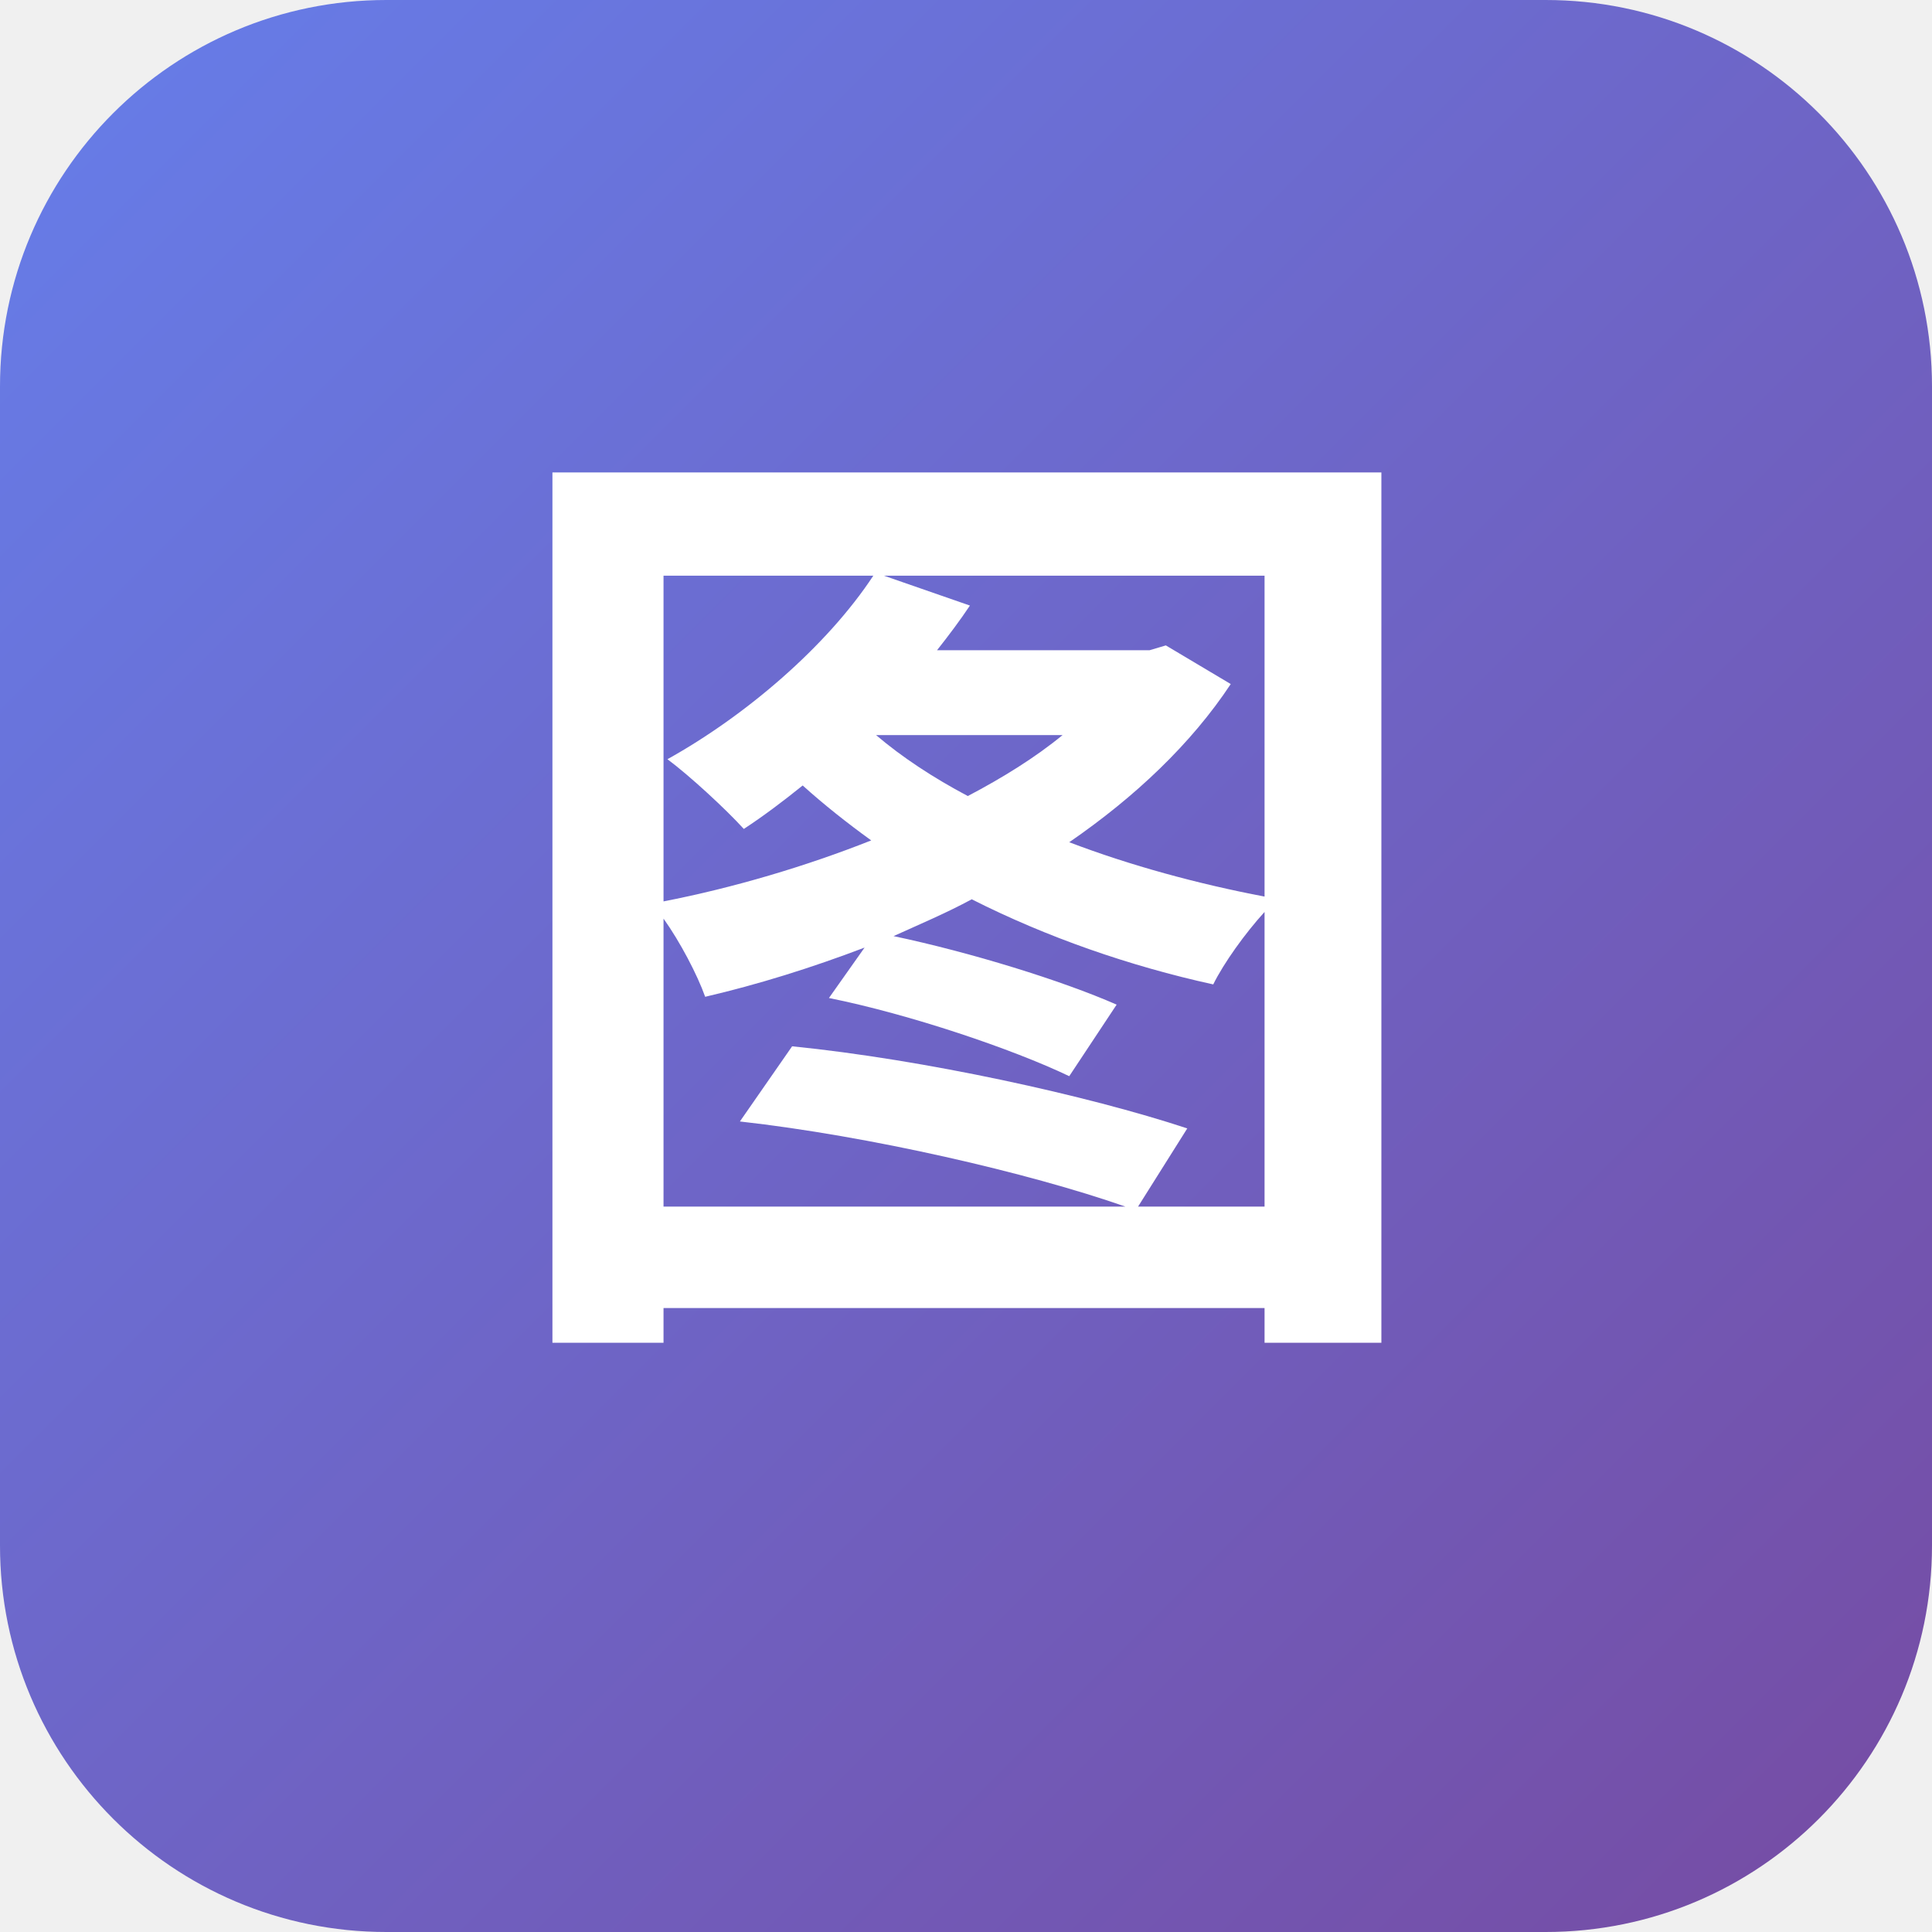
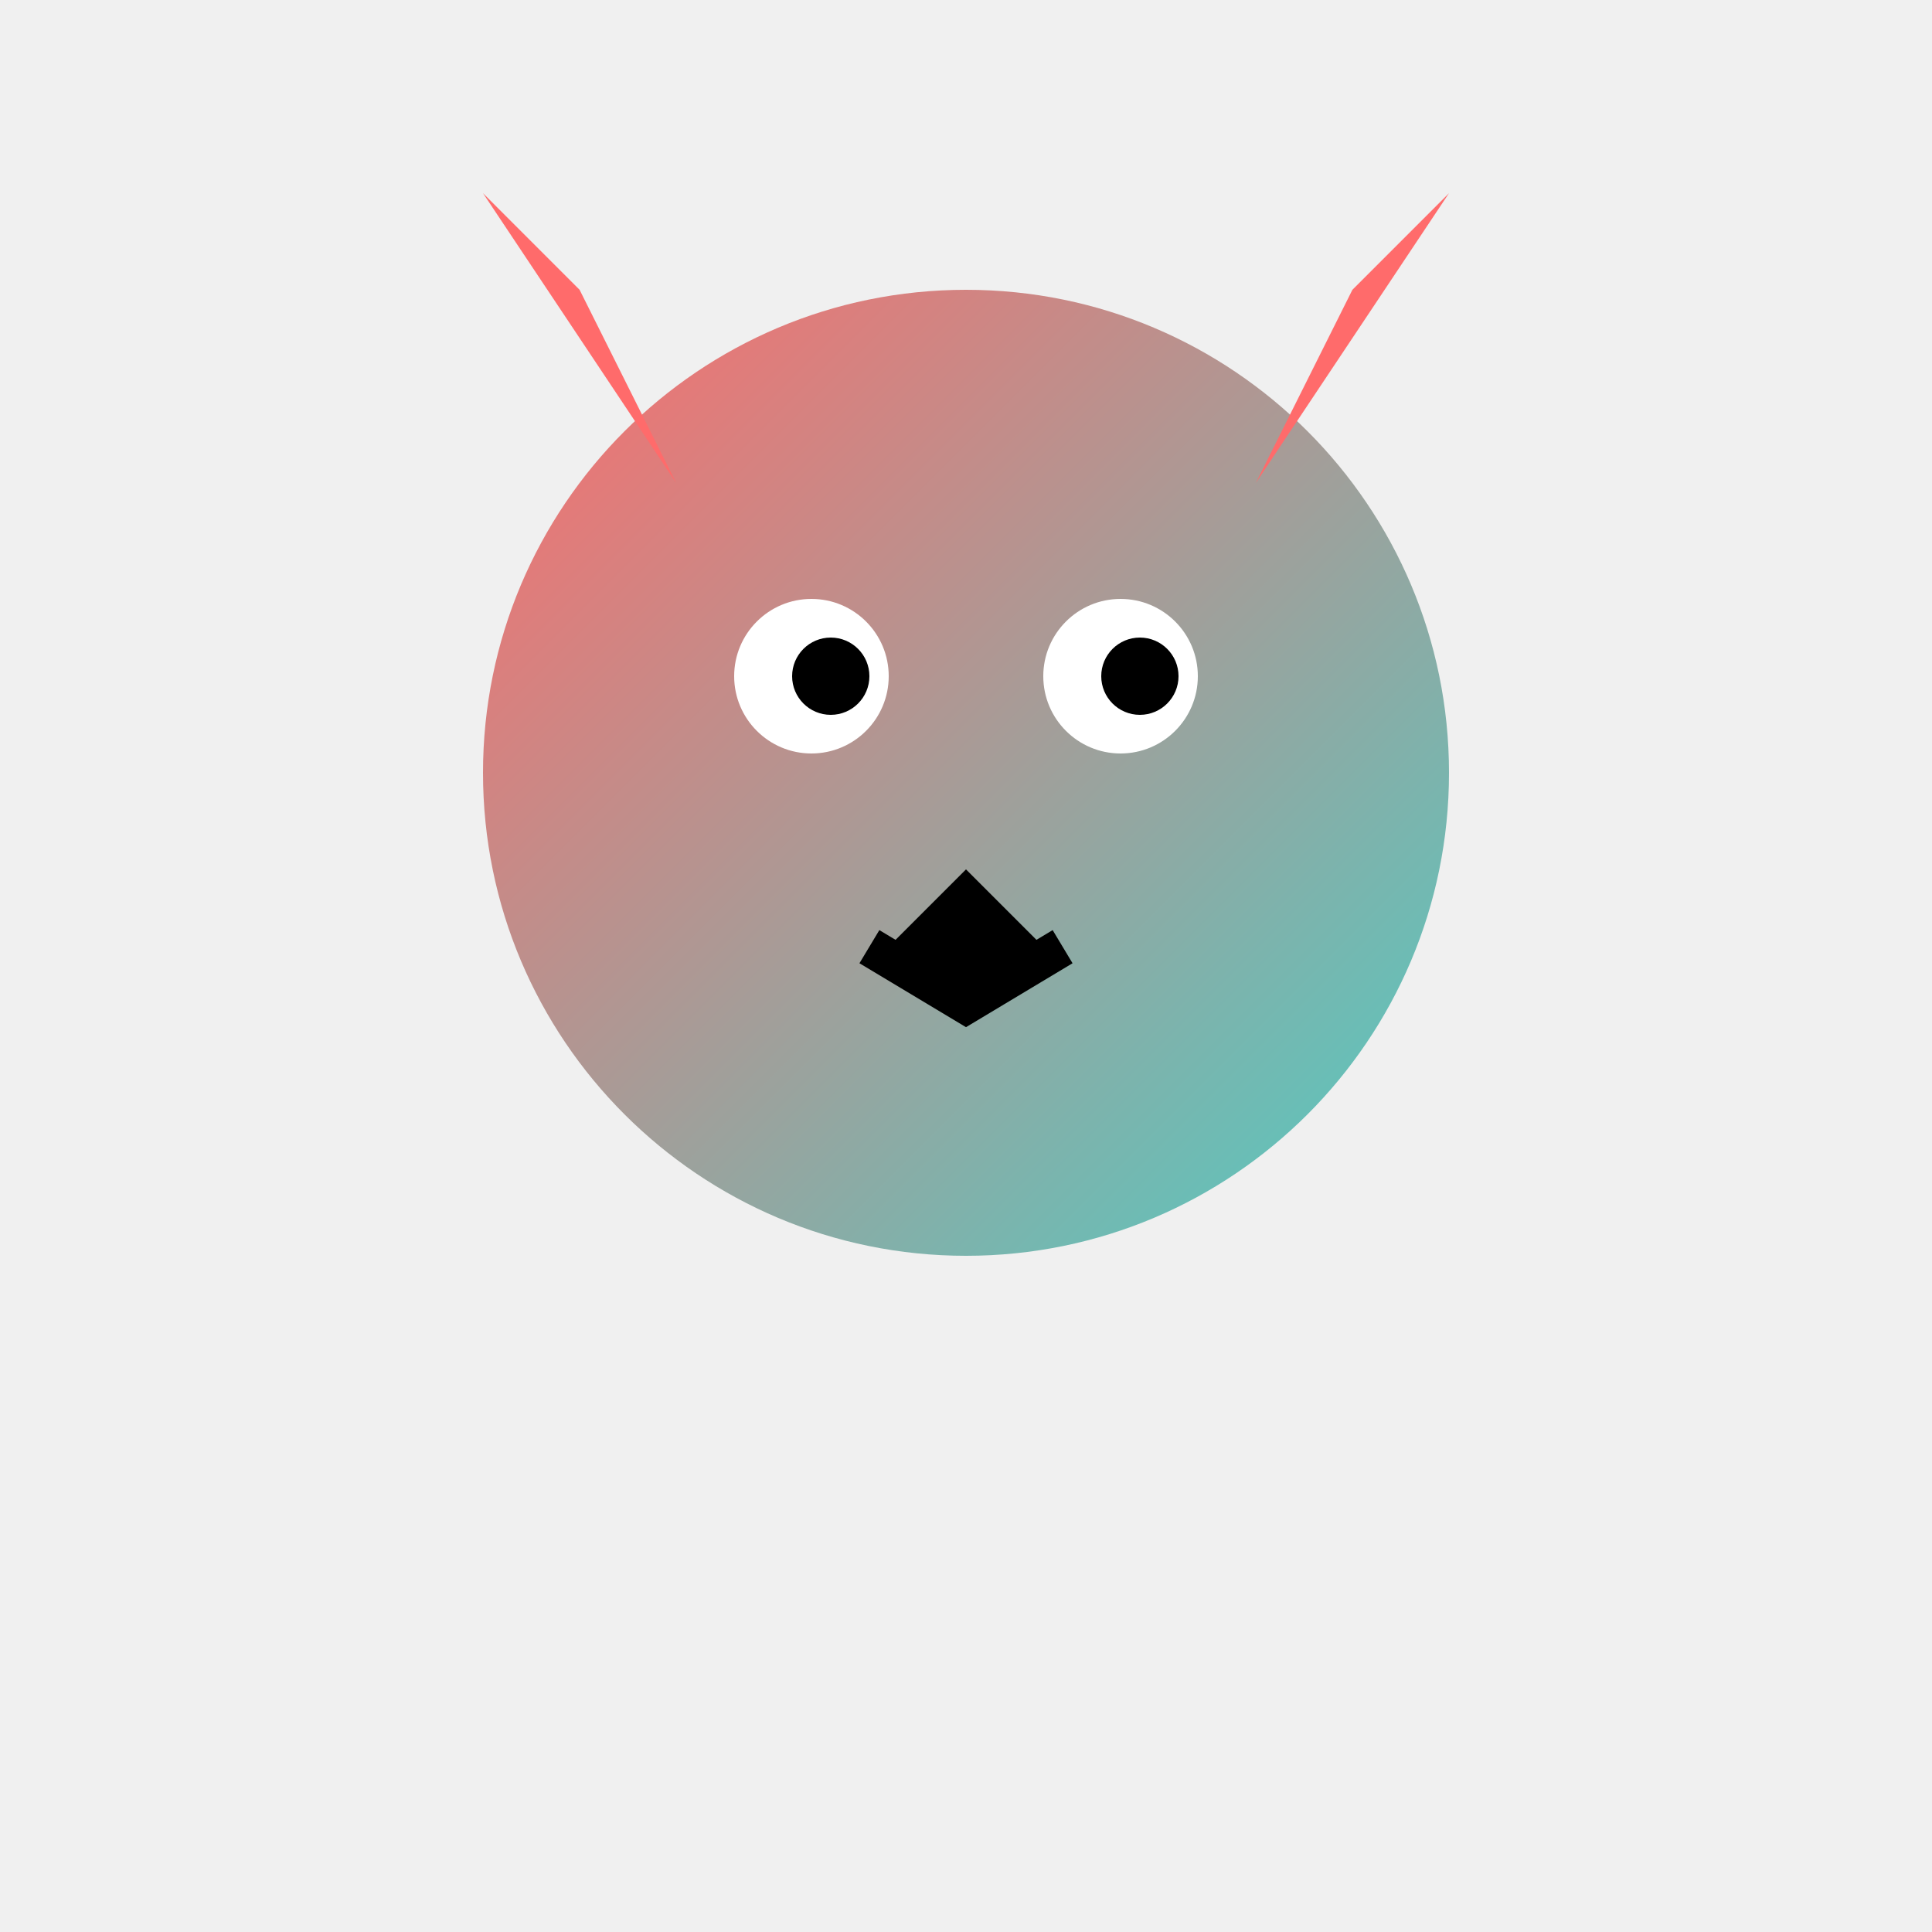
<svg xmlns="http://www.w3.org/2000/svg" viewBox="0 0 100 100">
  <defs>
    <linearGradient id="grad" x1="0%" y1="0%" x2="100%" y2="100%">
-       <stop offset="0%" style="stop-color:#667eea;stop-opacity:1" />
-       <stop offset="100%" style="stop-color:#764ba2;stop-opacity:1" />
+       <stop offset="0%" style="stop-color:#ff6b6b;stop-opacity:1" />
+       <stop offset="100%" style="stop-color:#4ecdc4;stop-opacity:1" />
    </linearGradient>
  </defs>
-   <rect width="100" height="100" rx="20" fill="url(#grad)" />
-   <text x="50" y="65" font-family="Arial, sans-serif" font-size="50" font-weight="bold" fill="white" text-anchor="middle">图</text>
+   <circle cx="50" cy="40" r="25" fill="url(#grad)" />
+   <path d="M35 25 L25 10 L30 15 Z" fill="#ff6b6b" />
+   <path d="M65 25 L75 10 L70 15 Z" fill="#ff6b6b" />
+   <circle cx="42" cy="35" r="4" fill="white" />
+   <circle cx="58" cy="35" r="4" fill="white" />
+   <circle cx="43" cy="35" r="2" fill="black" />
+   <circle cx="59" cy="35" r="2" fill="black" />
+   <path d="M50 45 L45 50 L55 50 Z" fill="black" />
+   <path d="M50 48 L50 52" stroke="black" stroke-width="2" />
+   <path d="M45 49 L50 52 L55 49" stroke="black" stroke-width="2" />
</svg>
